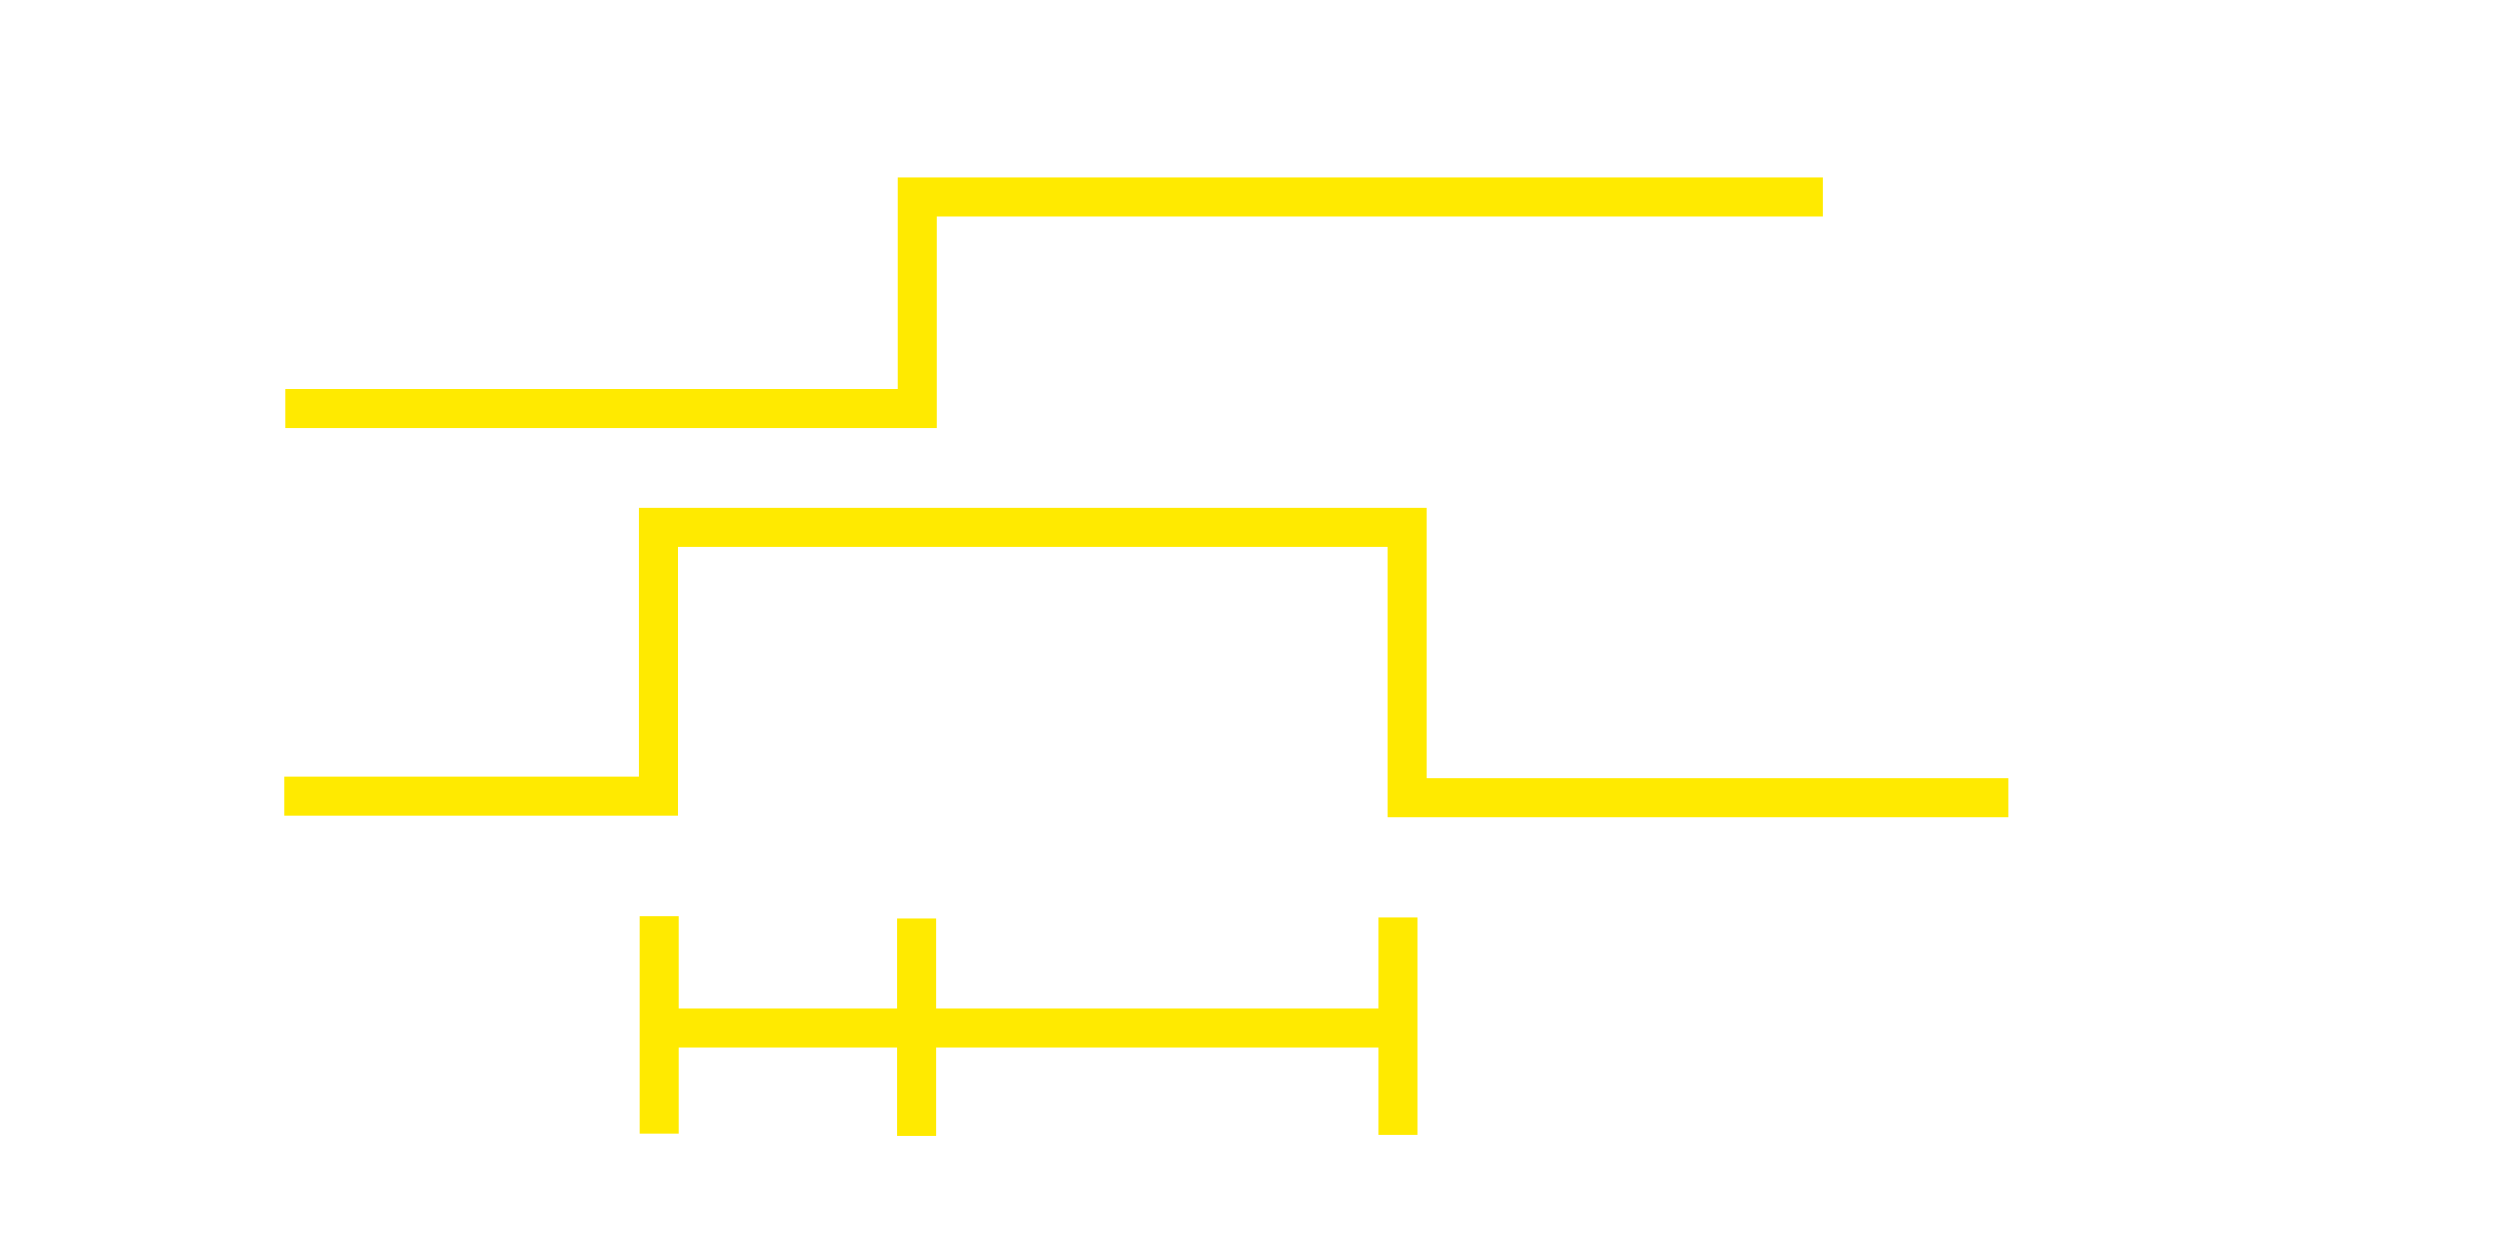
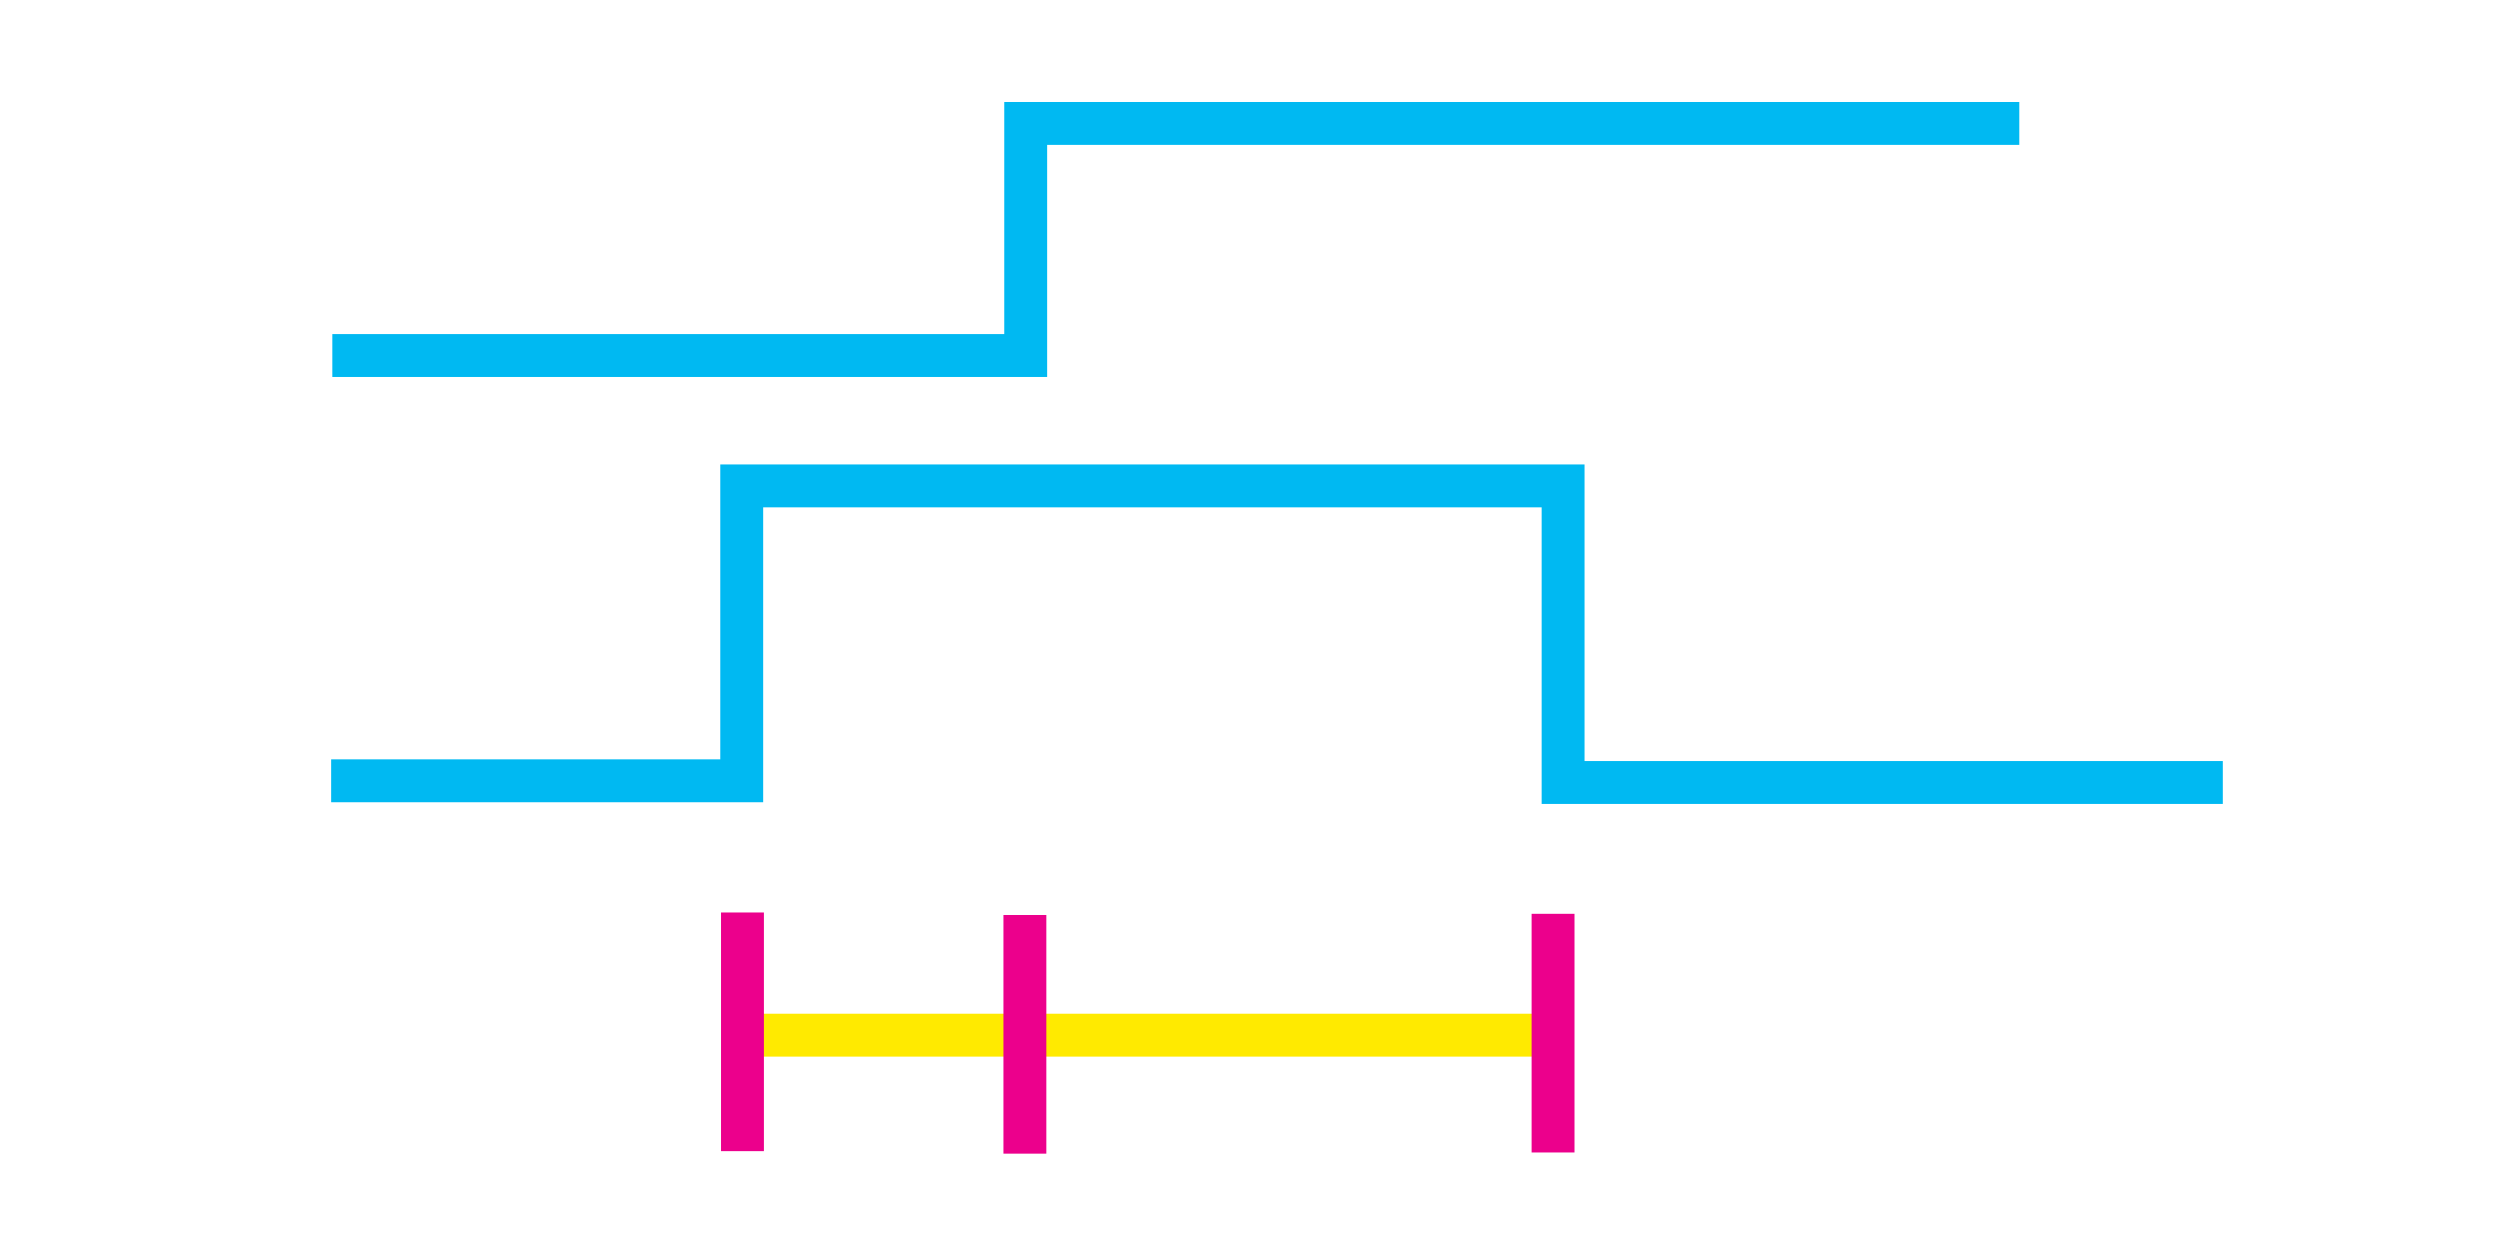
<svg xmlns="http://www.w3.org/2000/svg" width="128" height="64" viewBox="0 0 33.867 16.933" version="1.1" id="svg1" xml:space="preserve">
  <defs id="defs1">
    <linearGradient id="swatch18">
      <stop style="stop-color:#ffeb00;stop-opacity:0.878;" offset="0" id="stop18" />
    </linearGradient>
    <linearGradient id="swatch1">
      <stop style="stop-color:#ffea00;stop-opacity:1;" offset="0" id="stop1" />
    </linearGradient>
  </defs>
  <g id="layer1" style="display:inline">
-     <path style="fill:none;stroke:#ffea00;stroke-width:0.529;stroke-linecap:butt;stroke-linejoin:miter;stroke-dasharray:none;stroke-opacity:1" d="M 3.851,10.785 H 8.92 V 7.144 H 19.062 v 3.662 h 8.145" id="path24" />
-     <path style="fill:none;stroke:#ffea00;stroke-width:0.529;stroke-linecap:butt;stroke-linejoin:miter;stroke-dasharray:none;stroke-opacity:1" d="M 3.865,5.534 H 12.426 V 2.668 h 12.268" id="path25" />
-     <path style="fill:none;stroke:#ffea00;stroke-width:0.529;stroke-linecap:butt;stroke-linejoin:miter;stroke-dasharray:none;stroke-opacity:1" d="m 8.93,12.411 v 2.946" id="path52" />
-     <path style="display:inline;fill:none;stroke:#ffea00;stroke-width:0.529;stroke-linecap:butt;stroke-linejoin:miter;stroke-dasharray:none;stroke-opacity:1" d="m 12.417,12.442 v 2.946" id="path52-3" />
-     <path style="fill:none;stroke:#ffea00;stroke-width:0.529;stroke-linecap:butt;stroke-linejoin:miter;stroke-dasharray:none;stroke-opacity:1" d="M 8.993,13.926 H 18.961" id="path53" />
-     <path style="display:inline;fill:none;stroke:#ffea00;stroke-width:0.529;stroke-linecap:butt;stroke-linejoin:miter;stroke-dasharray:none;stroke-opacity:1" d="m 18.938,12.428 v 2.946" id="path52-1" />
+     <g id="g11">
+       <path style="fill:none;stroke:#00b9f2;stroke-width:0.581;stroke-linecap:butt;stroke-linejoin:miter;stroke-dasharray:none;stroke-opacity:1" d="M 4.486,10.577 H 10.048 V 6.582 h 11.127 v 4.018 h 8.937" id="path24-1" />
+       <path style="fill:none;stroke:#00b9f2;stroke-width:0.581;stroke-linecap:butt;stroke-linejoin:miter;stroke-dasharray:none;stroke-opacity:1" d="M 4.502,4.816 H 13.895 V 1.672 h 13.46" id="path25-8" />
+       <path style="fill:none;stroke:#ffea00;stroke-width:0.581;stroke-linecap:butt;stroke-linejoin:miter;stroke-dasharray:none;stroke-opacity:1" d="M 10.128,14.023 H 21.065" id="path53-2" />
+       <path style="fill:none;stroke:#ec008c;stroke-width:0.581;stroke-linecap:butt;stroke-linejoin:miter;stroke-dasharray:none;stroke-opacity:1" d="m 10.058,12.361 v 3.233" id="path52-7" />
+       <path style="display:inline;fill:none;stroke:#ec008c;stroke-width:0.581;stroke-linecap:butt;stroke-linejoin:miter;stroke-dasharray:none;stroke-opacity:1" d="m 13.884,12.395 v 3.233" id="path52-3-9" />
+       <path style="display:inline;fill:none;stroke:#ec008c;stroke-width:0.581;stroke-linecap:butt;stroke-linejoin:miter;stroke-dasharray:none;stroke-opacity:1" d="m 21.039,12.379 v 3.233" id="path52-1-0" />
+     </g>
  </g>
</svg>
